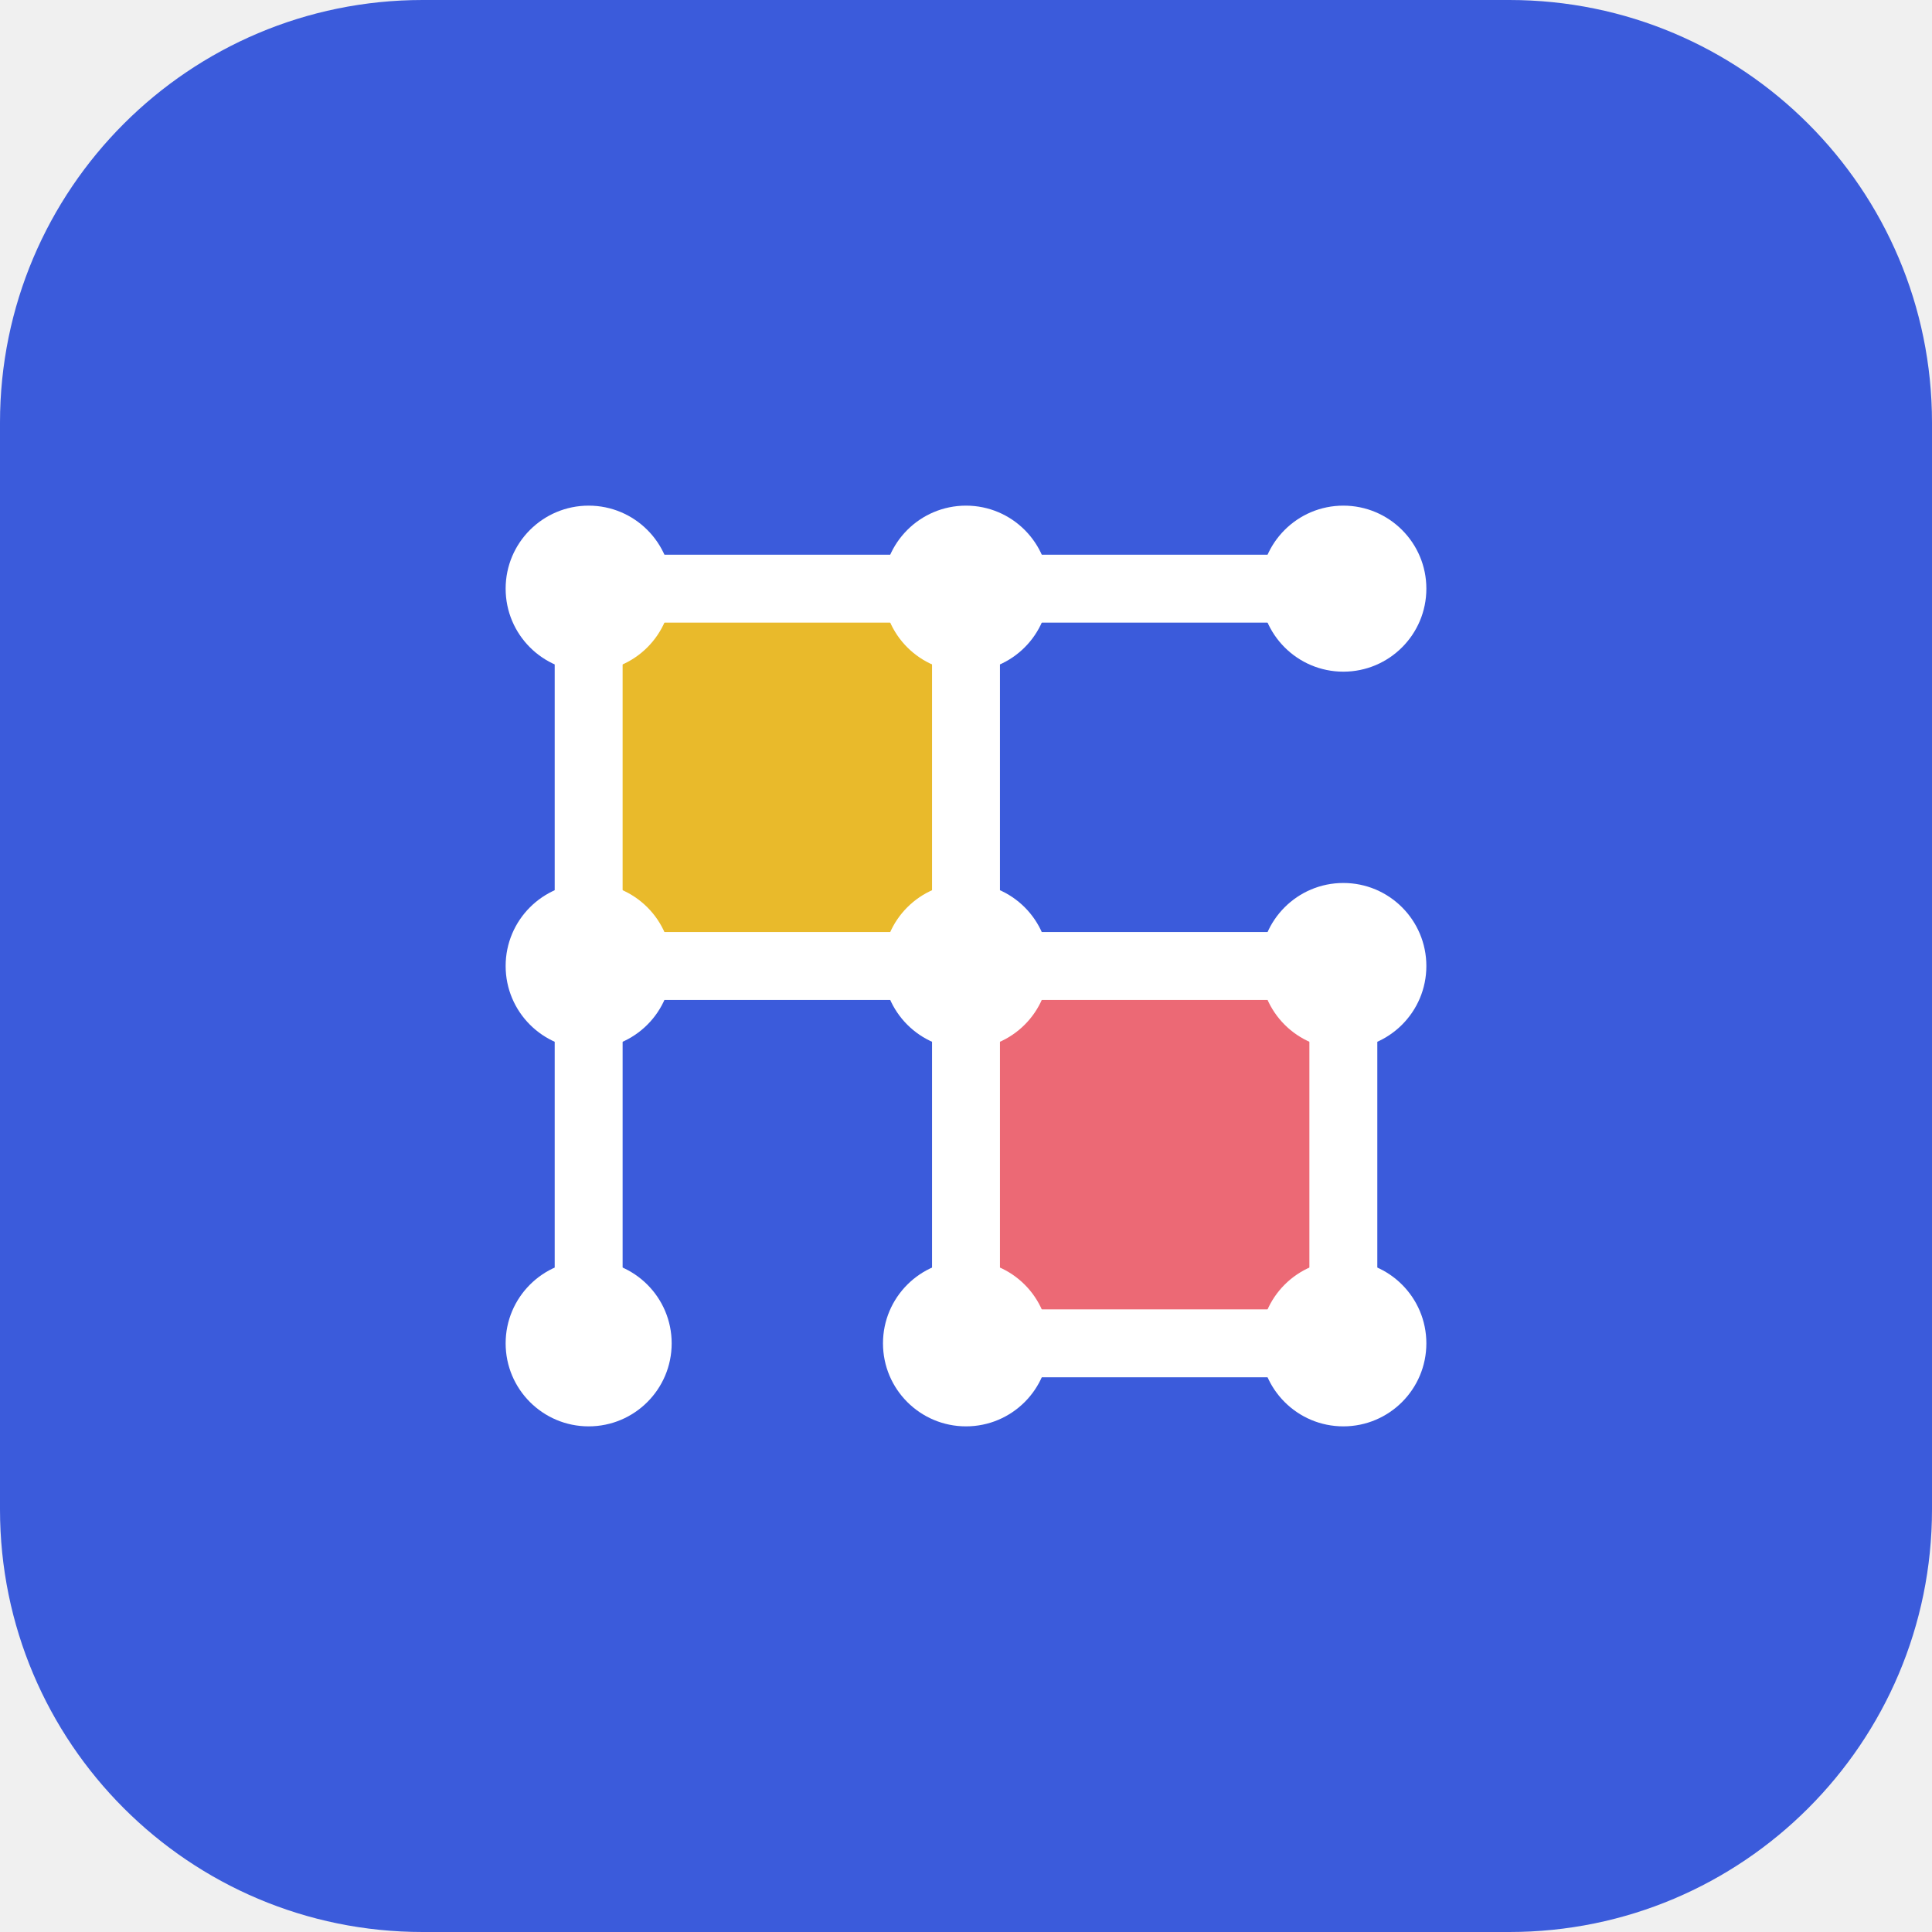
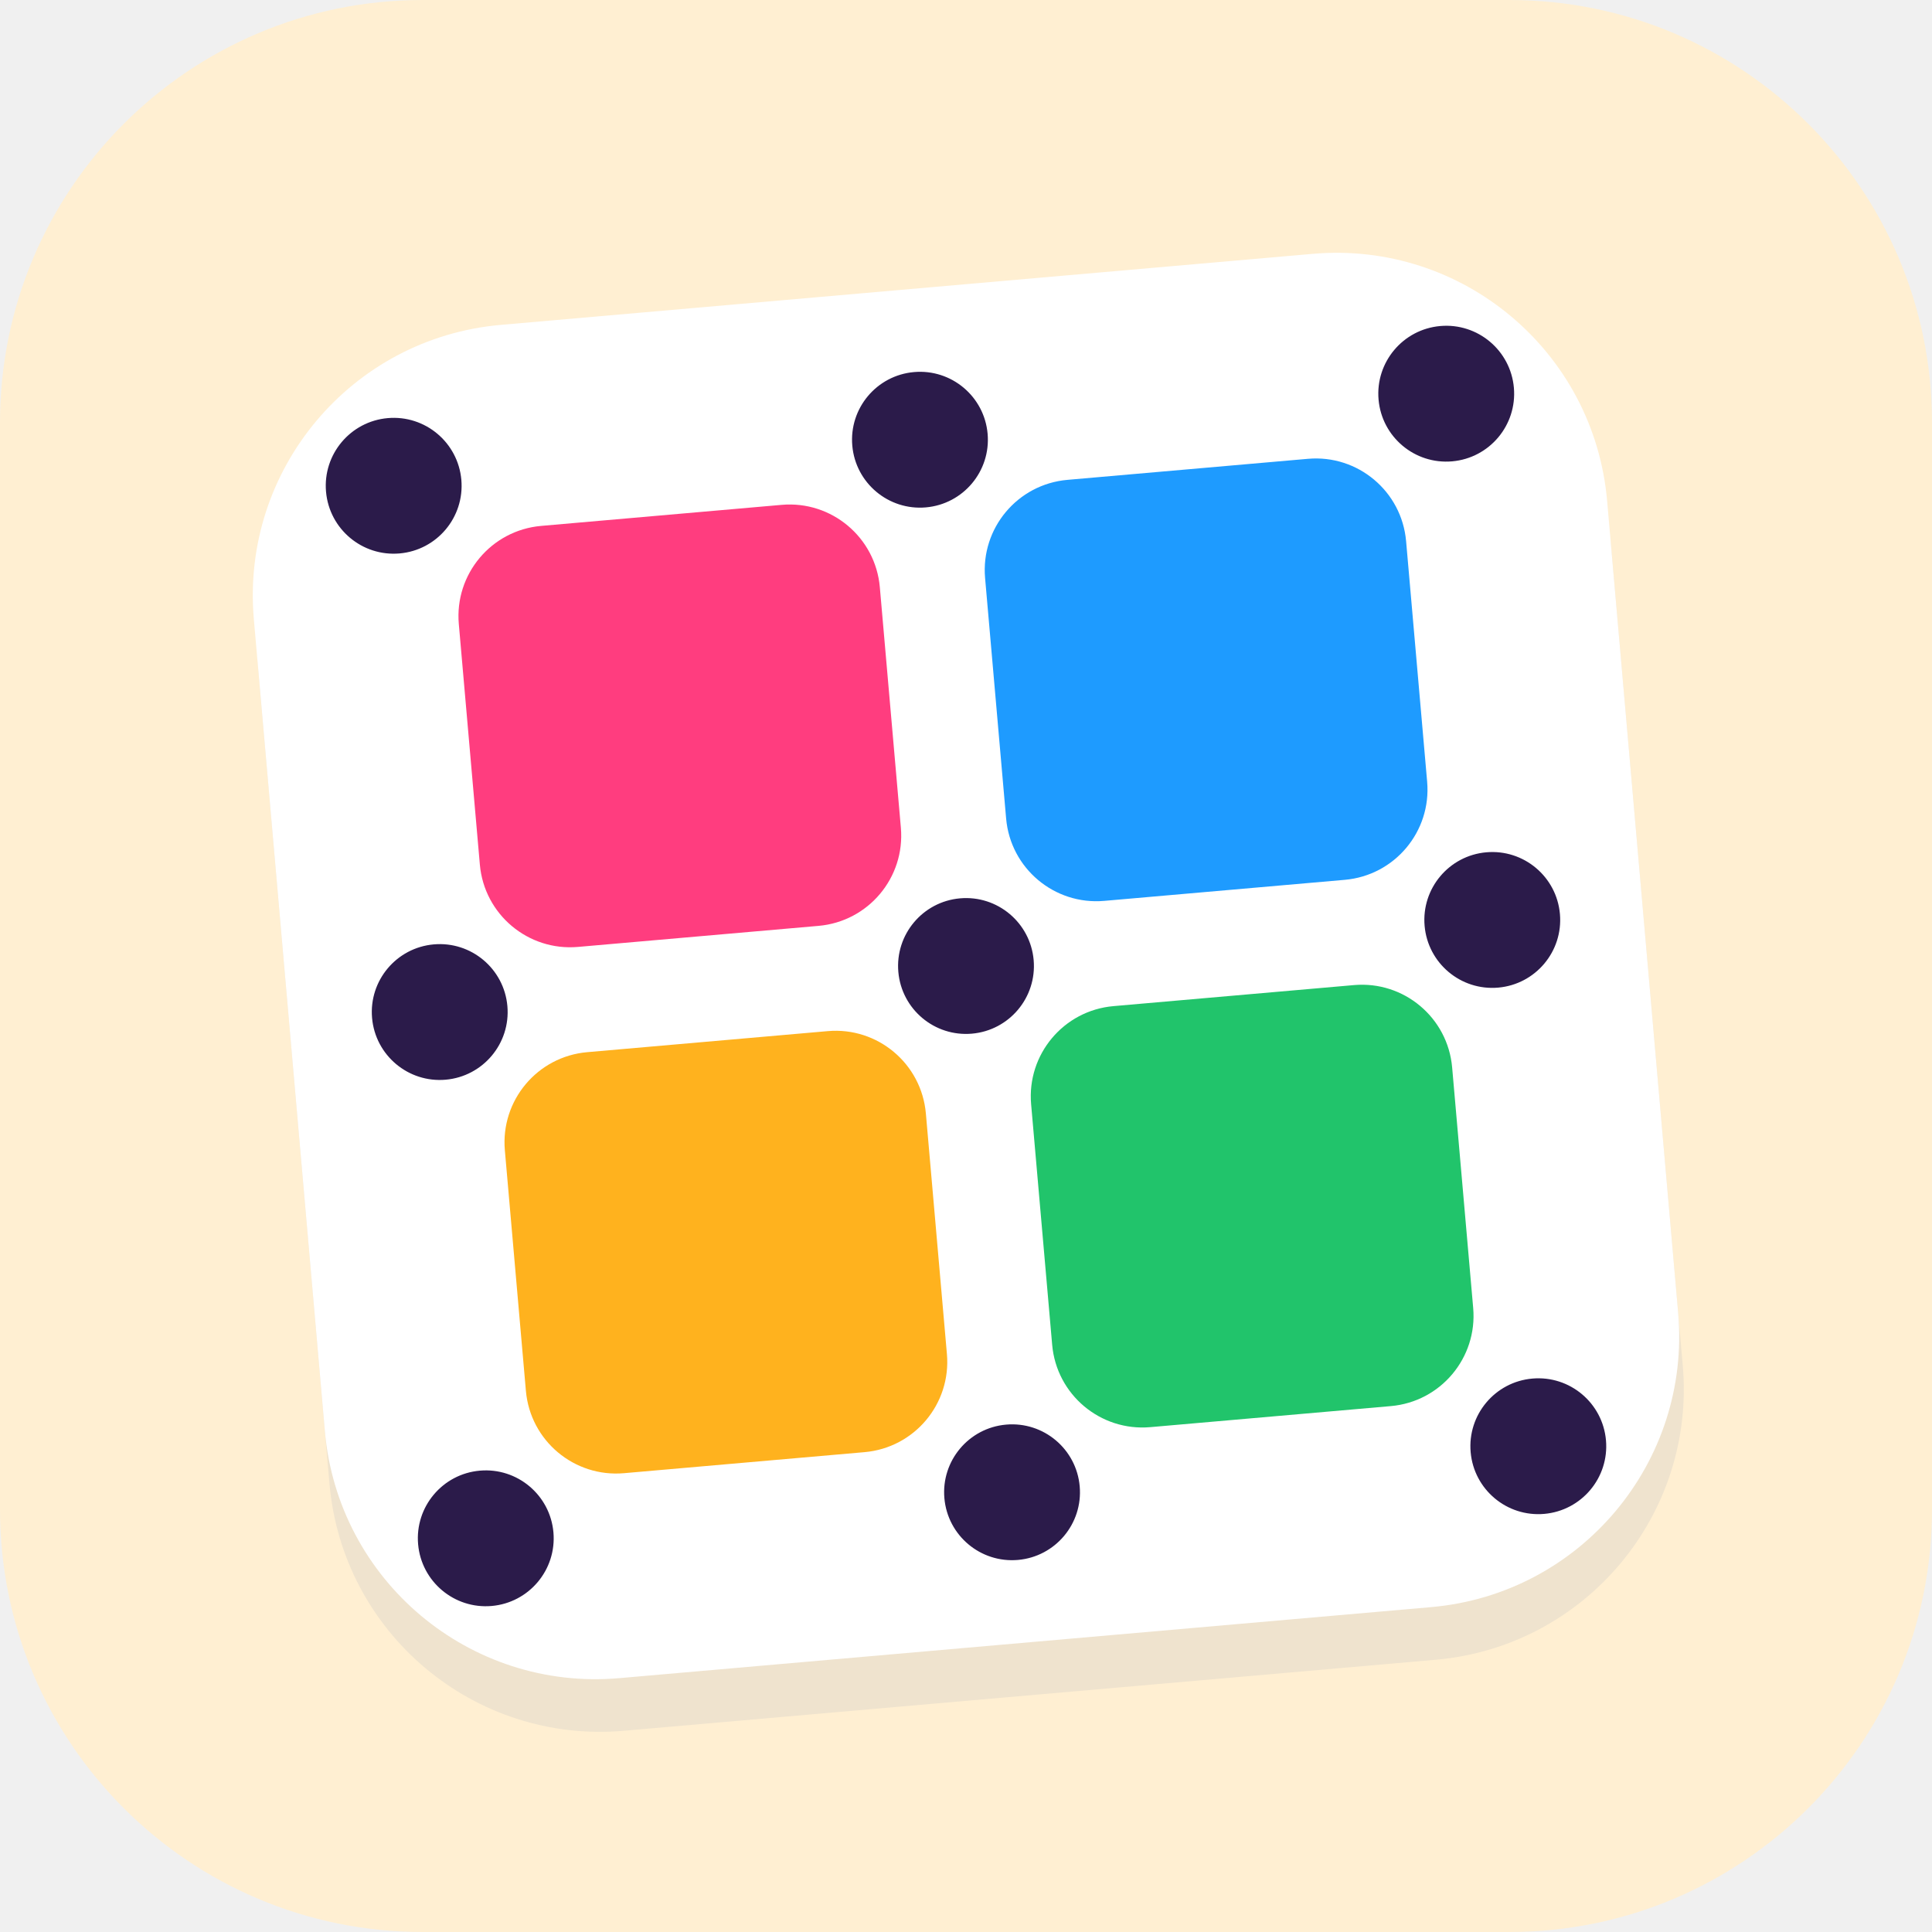
<svg xmlns="http://www.w3.org/2000/svg" viewBox="0 0 512 512">
-   <rect width="512" height="512" rx="112" fill="#3b5bdb" />
-   <rect x="156" y="156" width="100" height="100" rx="14" fill="#fcc419" fill-opacity="0.9" />
-   <rect x="256" y="256" width="100" height="100" rx="14" fill="#ff6b6b" fill-opacity="0.9" />
-   <g stroke="#fff" stroke-width="18" stroke-linecap="round">
-     <line x1="156" y1="156" x2="356" y2="156" />
-     <line x1="156" y1="156" x2="156" y2="356" />
-     <line x1="256" y1="156" x2="256" y2="356" />
-     <line x1="156" y1="256" x2="356" y2="256" />
-     <line x1="356" y1="256" x2="356" y2="356" />
-     <line x1="256" y1="356" x2="356" y2="356" />
-   </g>
-   <g fill="#fff">
-     <circle cx="156" cy="156" r="22" />
-     <circle cx="256" cy="156" r="22" />
-     <circle cx="356" cy="156" r="22" />
-     <circle cx="156" cy="256" r="22" />
-     <circle cx="256" cy="256" r="22" />
-     <circle cx="356" cy="256" r="22" />
-     <circle cx="156" cy="356" r="22" />
-     <circle cx="256" cy="356" r="22" />
-     <circle cx="356" cy="356" r="22" />
+   <rect width="512" height="512" rx="112" fill="#FFEFD2" />
+   <g transform="rotate(-5 256 256)">
+     <rect x="76" y="90" width="360" height="360" rx="72" fill="#EFE3CE" />
+     <rect x="76" y="76" width="360" height="360" rx="72" fill="#fff" />
+     <rect x="130" y="130" width="112" height="112" rx="24" fill="#FF3D7F" />
+     <rect x="270" y="130" width="112" height="112" rx="24" fill="#1E9BFF" />
+     <rect x="130" y="270" width="112" height="112" rx="24" fill="#FFB21E" />
+     <rect x="270" y="270" width="112" height="112" rx="24" fill="#21C46B" />
+     <g fill="#2B1B4A">
+       <circle cx="116" cy="116" r="18" />
+       <circle cx="256" cy="116" r="18" />
+       <circle cx="396" cy="116" r="18" />
+       <circle cx="116" cy="256" r="18" />
+       <circle cx="256" cy="256" r="18" />
+       <circle cx="396" cy="256" r="18" />
+       <circle cx="116" cy="396" r="18" />
+       <circle cx="256" cy="396" r="18" />
+       <circle cx="396" cy="396" r="18" />
+     </g>
  </g>
</svg>
